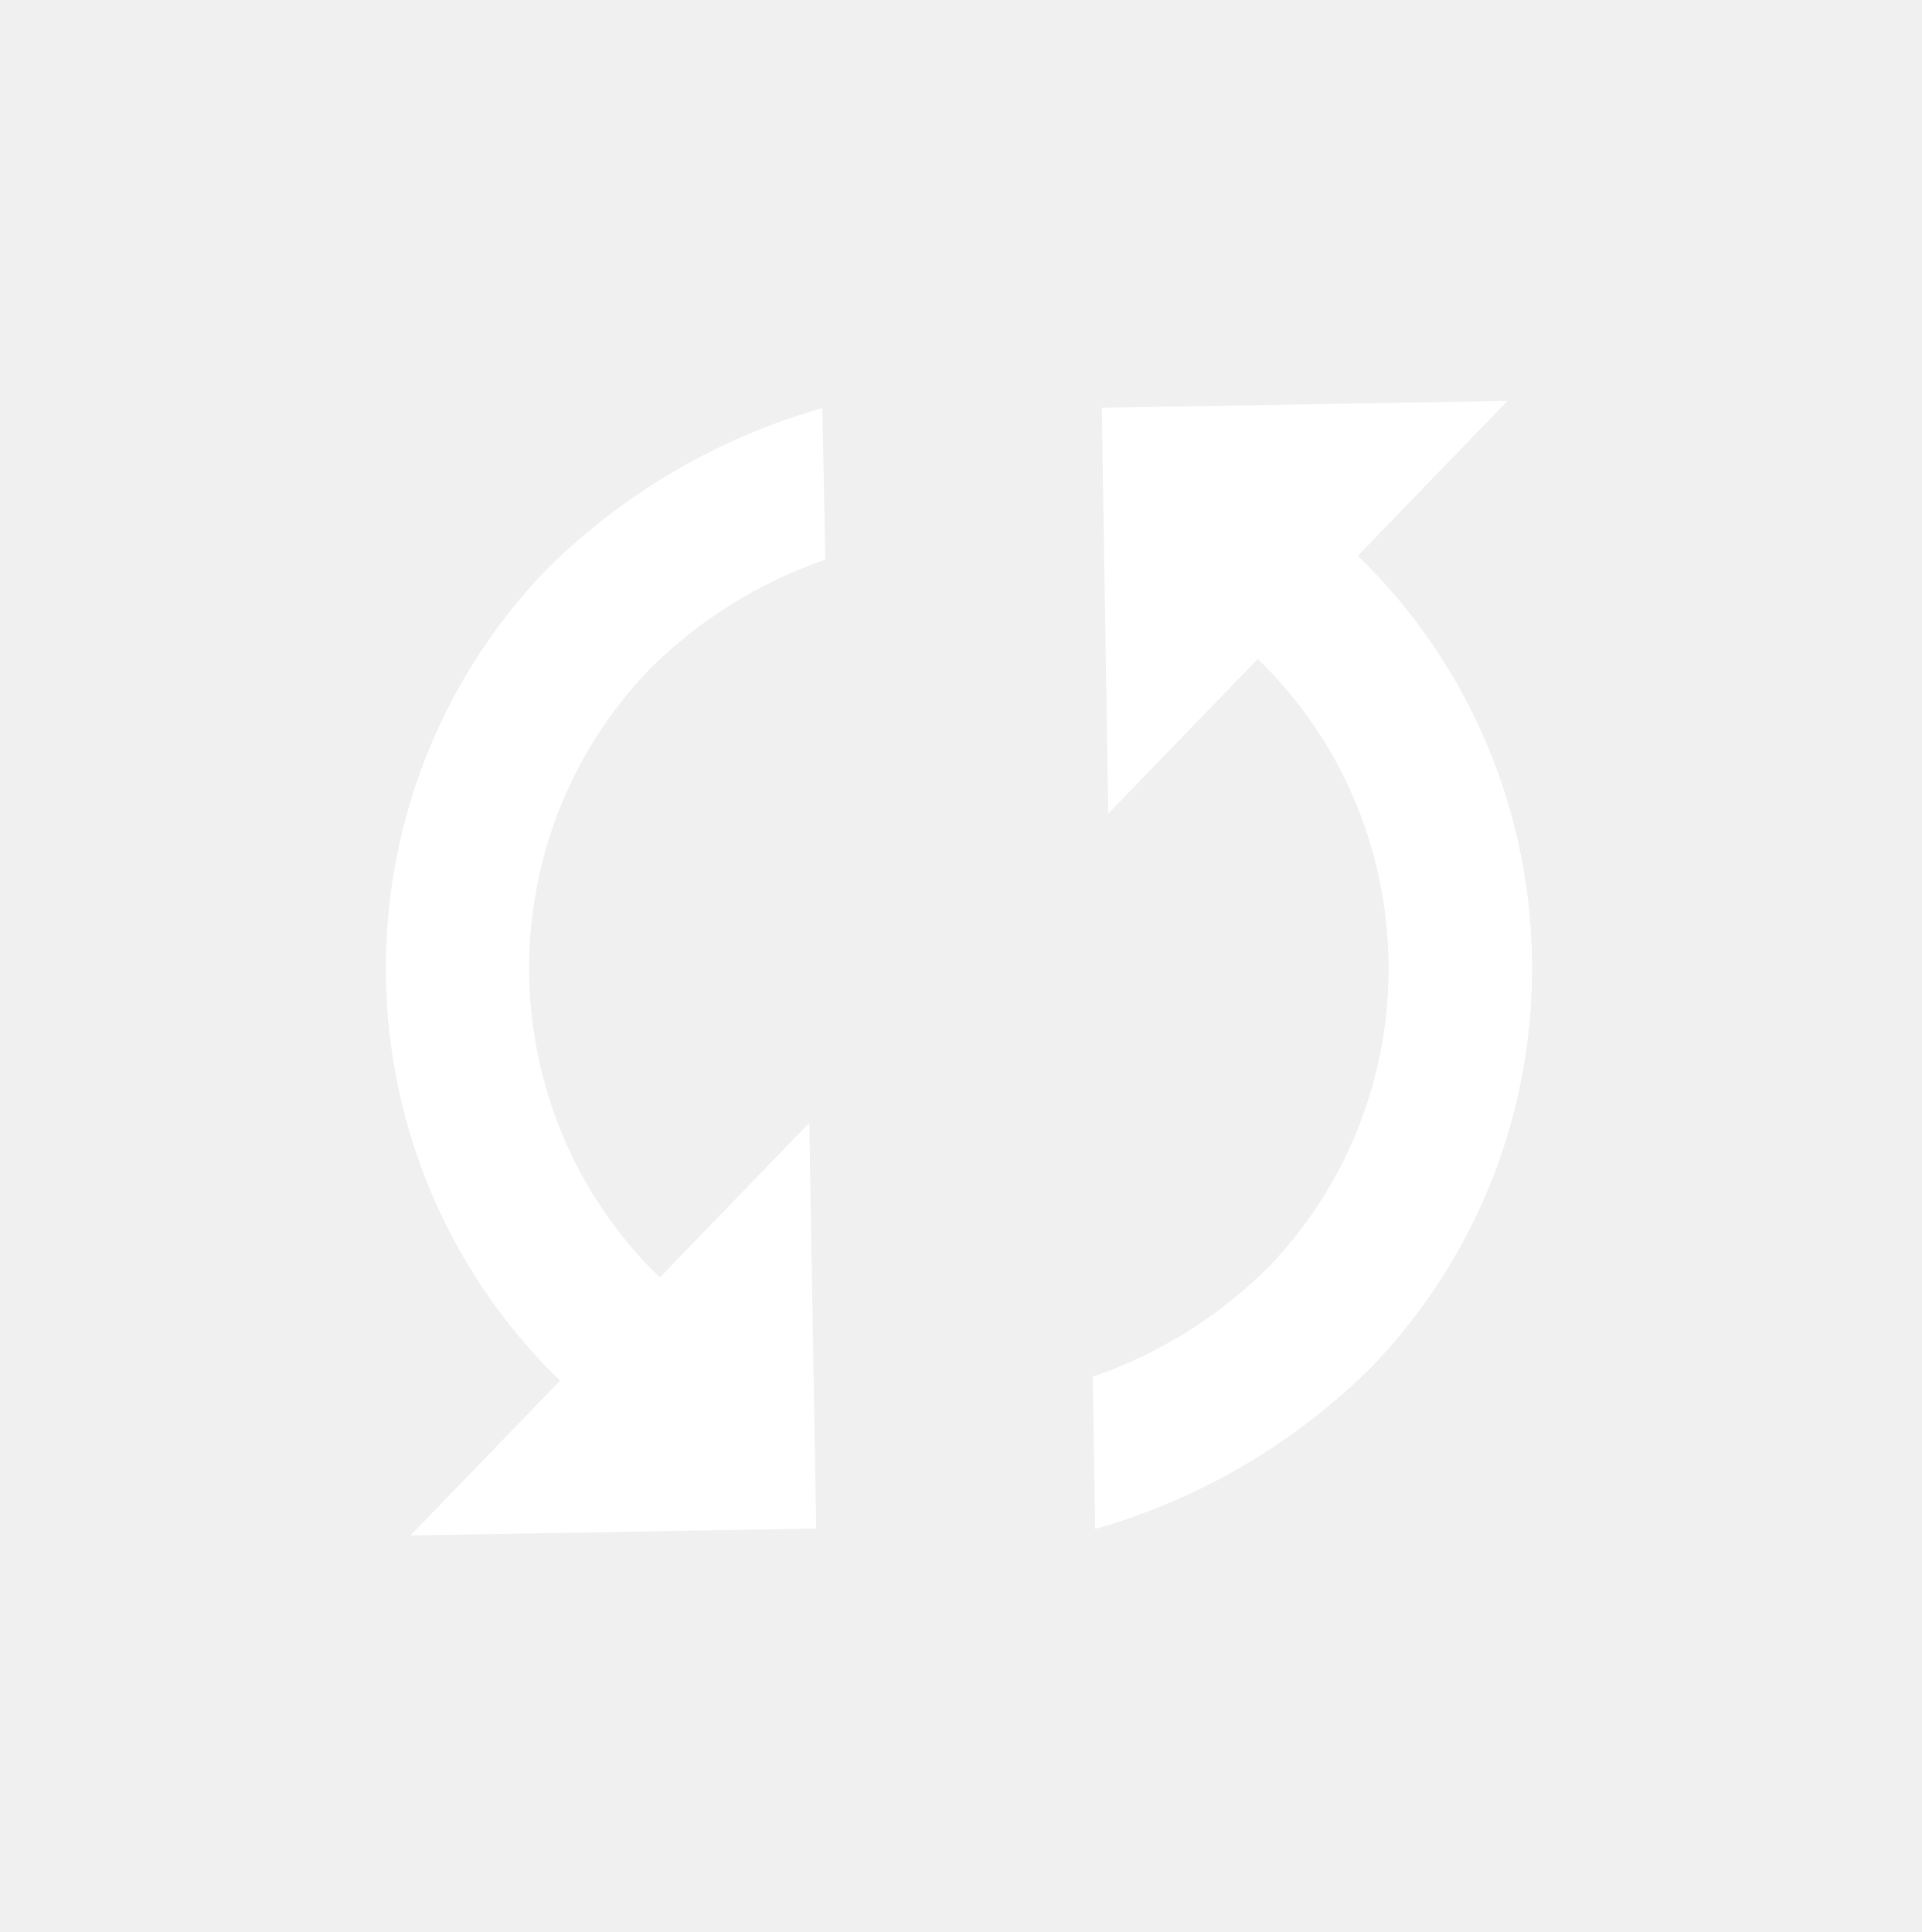
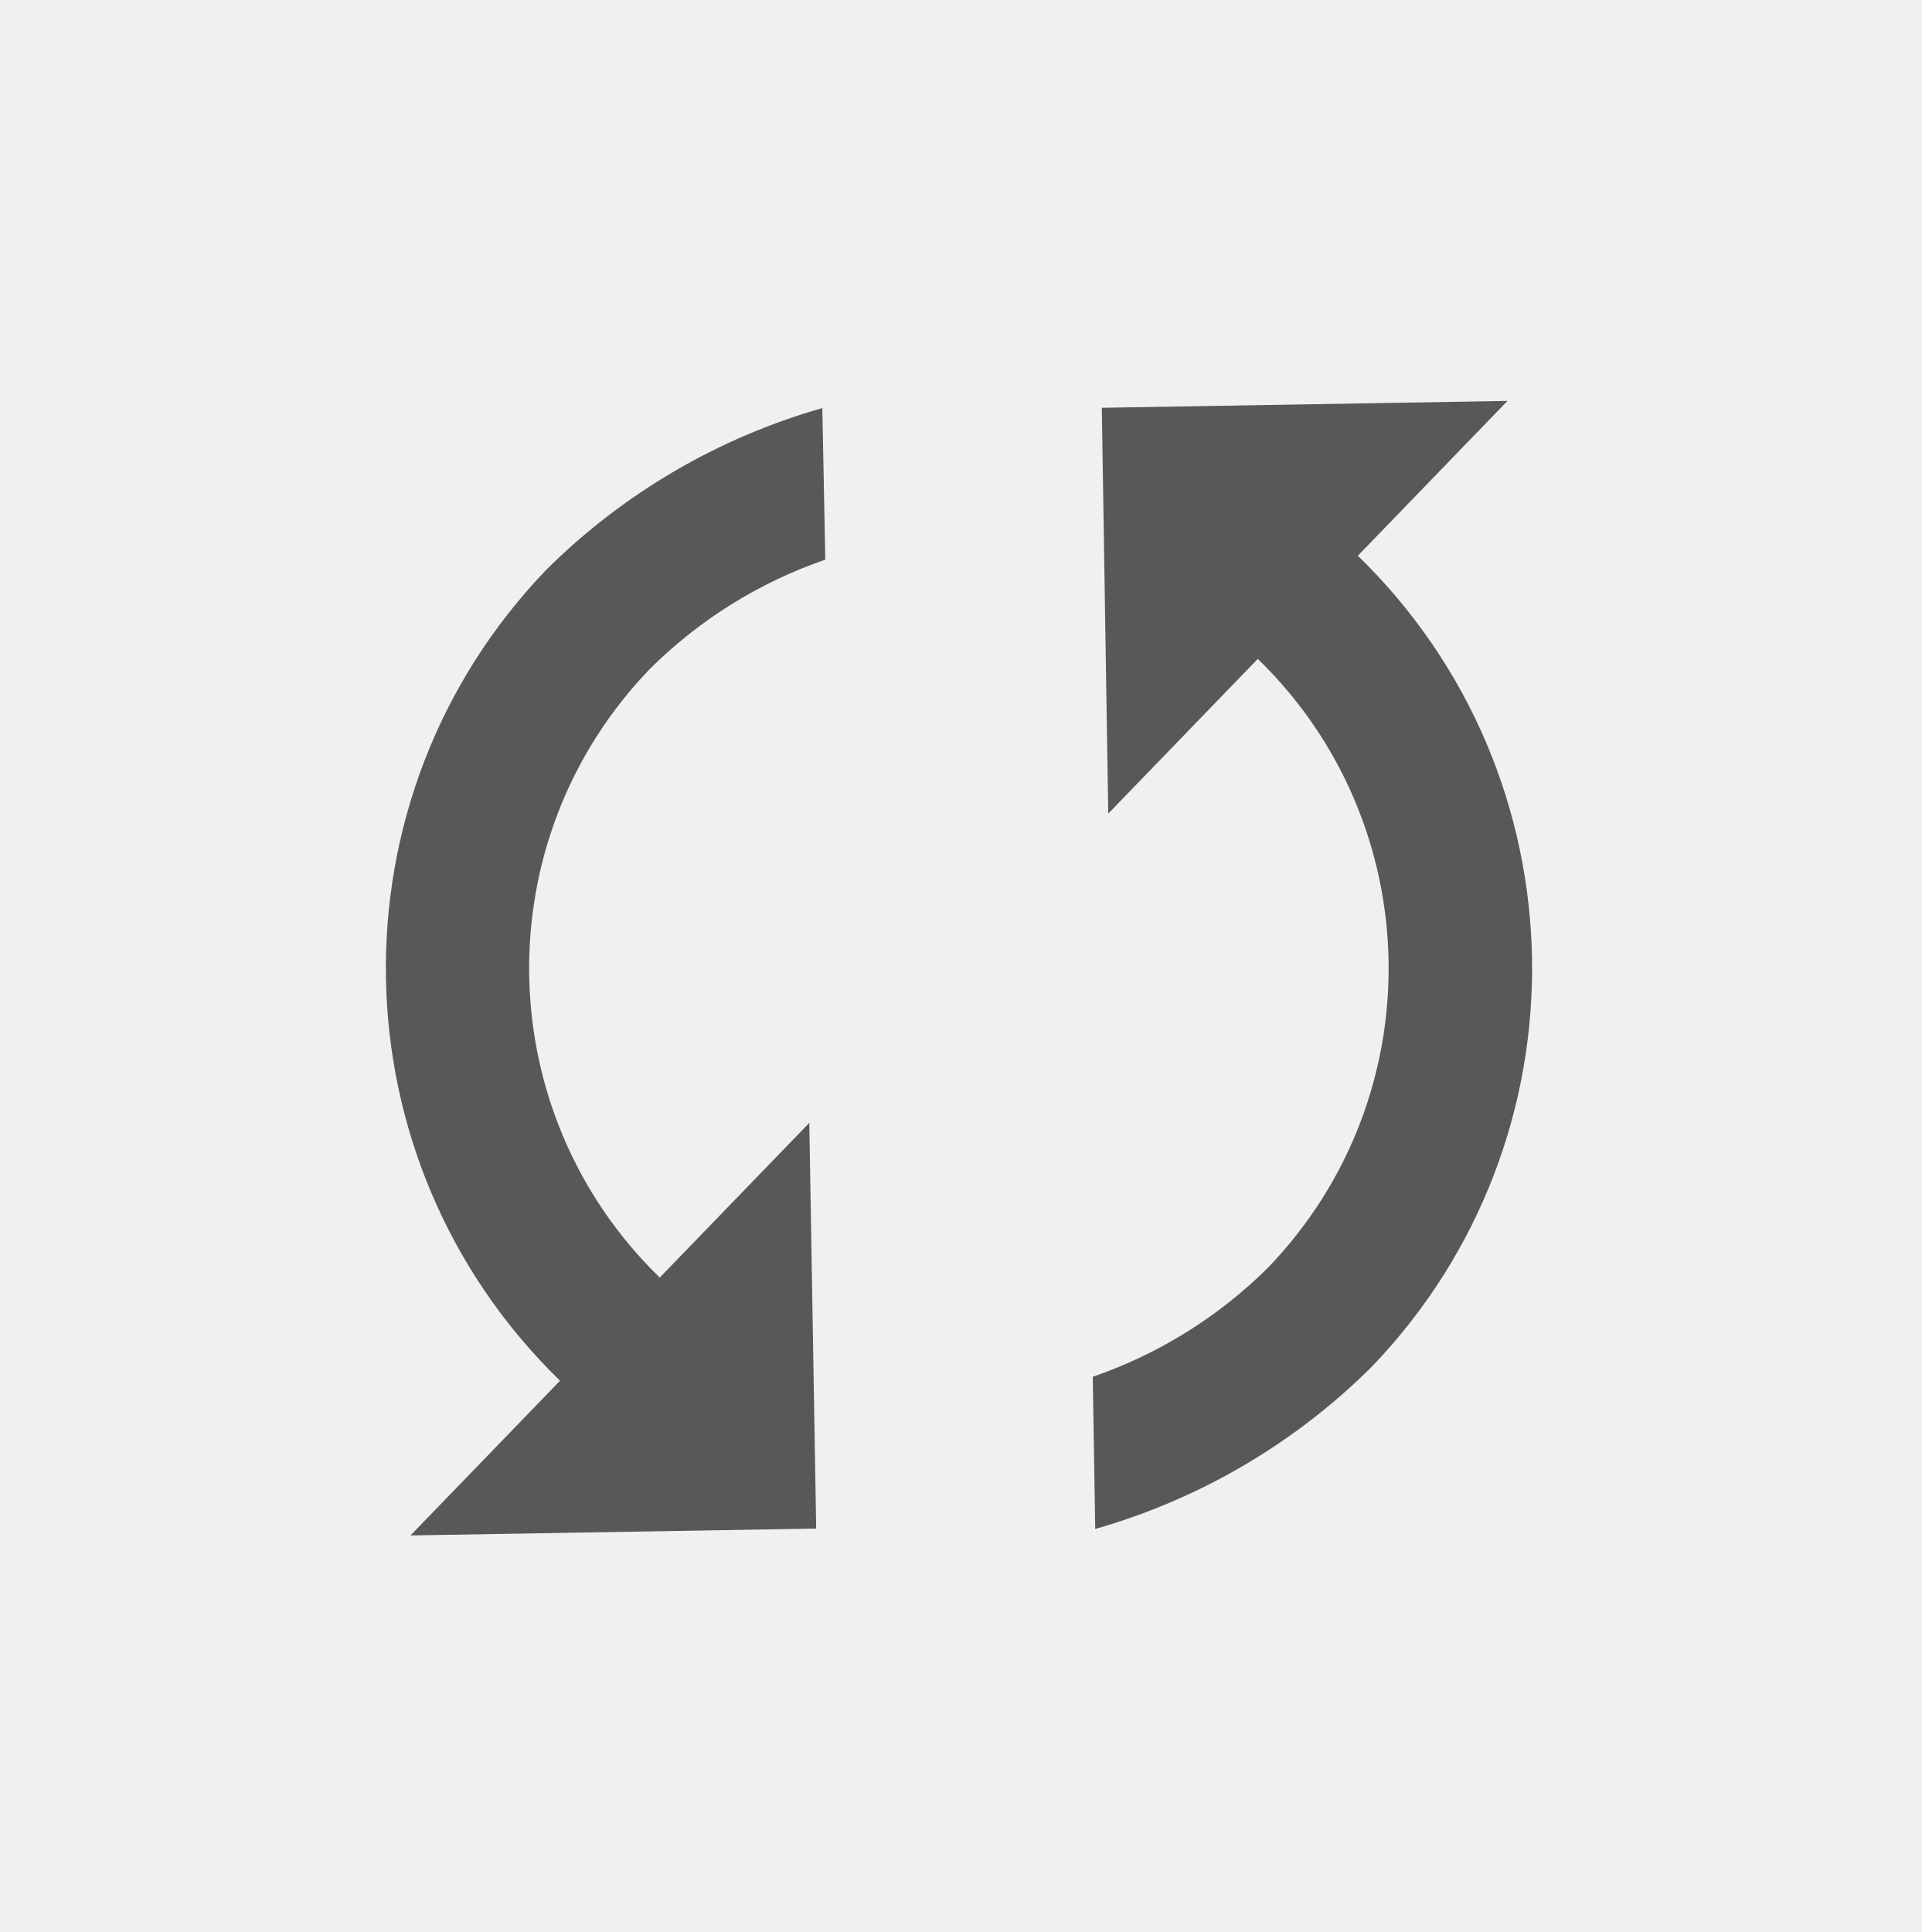
<svg xmlns="http://www.w3.org/2000/svg" width="24.349" height="24.484" viewBox="0 0 24.349 24.484">
-   <path id="repeat" d="M2.727,77.1H0l3.636,3.636L7.272,77.1H4.545A5.469,5.469,0,0,1,10,71.649a5.851,5.851,0,0,1,2.545.636L13.9,70.923A8.122,8.122,0,0,0,10,69.832,7.291,7.291,0,0,0,2.727,77.1Zm12.723,0A5.469,5.469,0,0,1,10,82.555a5.851,5.851,0,0,1-2.545-.636L6.09,83.282A8.123,8.123,0,0,0,10,84.373a7.292,7.292,0,0,0,7.271-7.27H20l-3.636-3.636L12.723,77.1Z" transform="matrix(0.695, -0.719, 0.719, 0.695, -50.233, -34.126)" fill="white" />
+   <path id="repeat" d="M2.727,77.1H0l3.636,3.636L7.272,77.1H4.545A5.469,5.469,0,0,1,10,71.649a5.851,5.851,0,0,1,2.545.636L13.9,70.923A8.122,8.122,0,0,0,10,69.832,7.291,7.291,0,0,0,2.727,77.1Zm12.723,0A5.469,5.469,0,0,1,10,82.555a5.851,5.851,0,0,1-2.545-.636L6.09,83.282A8.123,8.123,0,0,0,10,84.373a7.292,7.292,0,0,0,7.271-7.27H20l-3.636-3.636L12.723,77.1Z" transform="matrix(0.695, -0.719, 0.719, 0.695, -50.233, -34.126)" fill="#585858" />
</svg>
